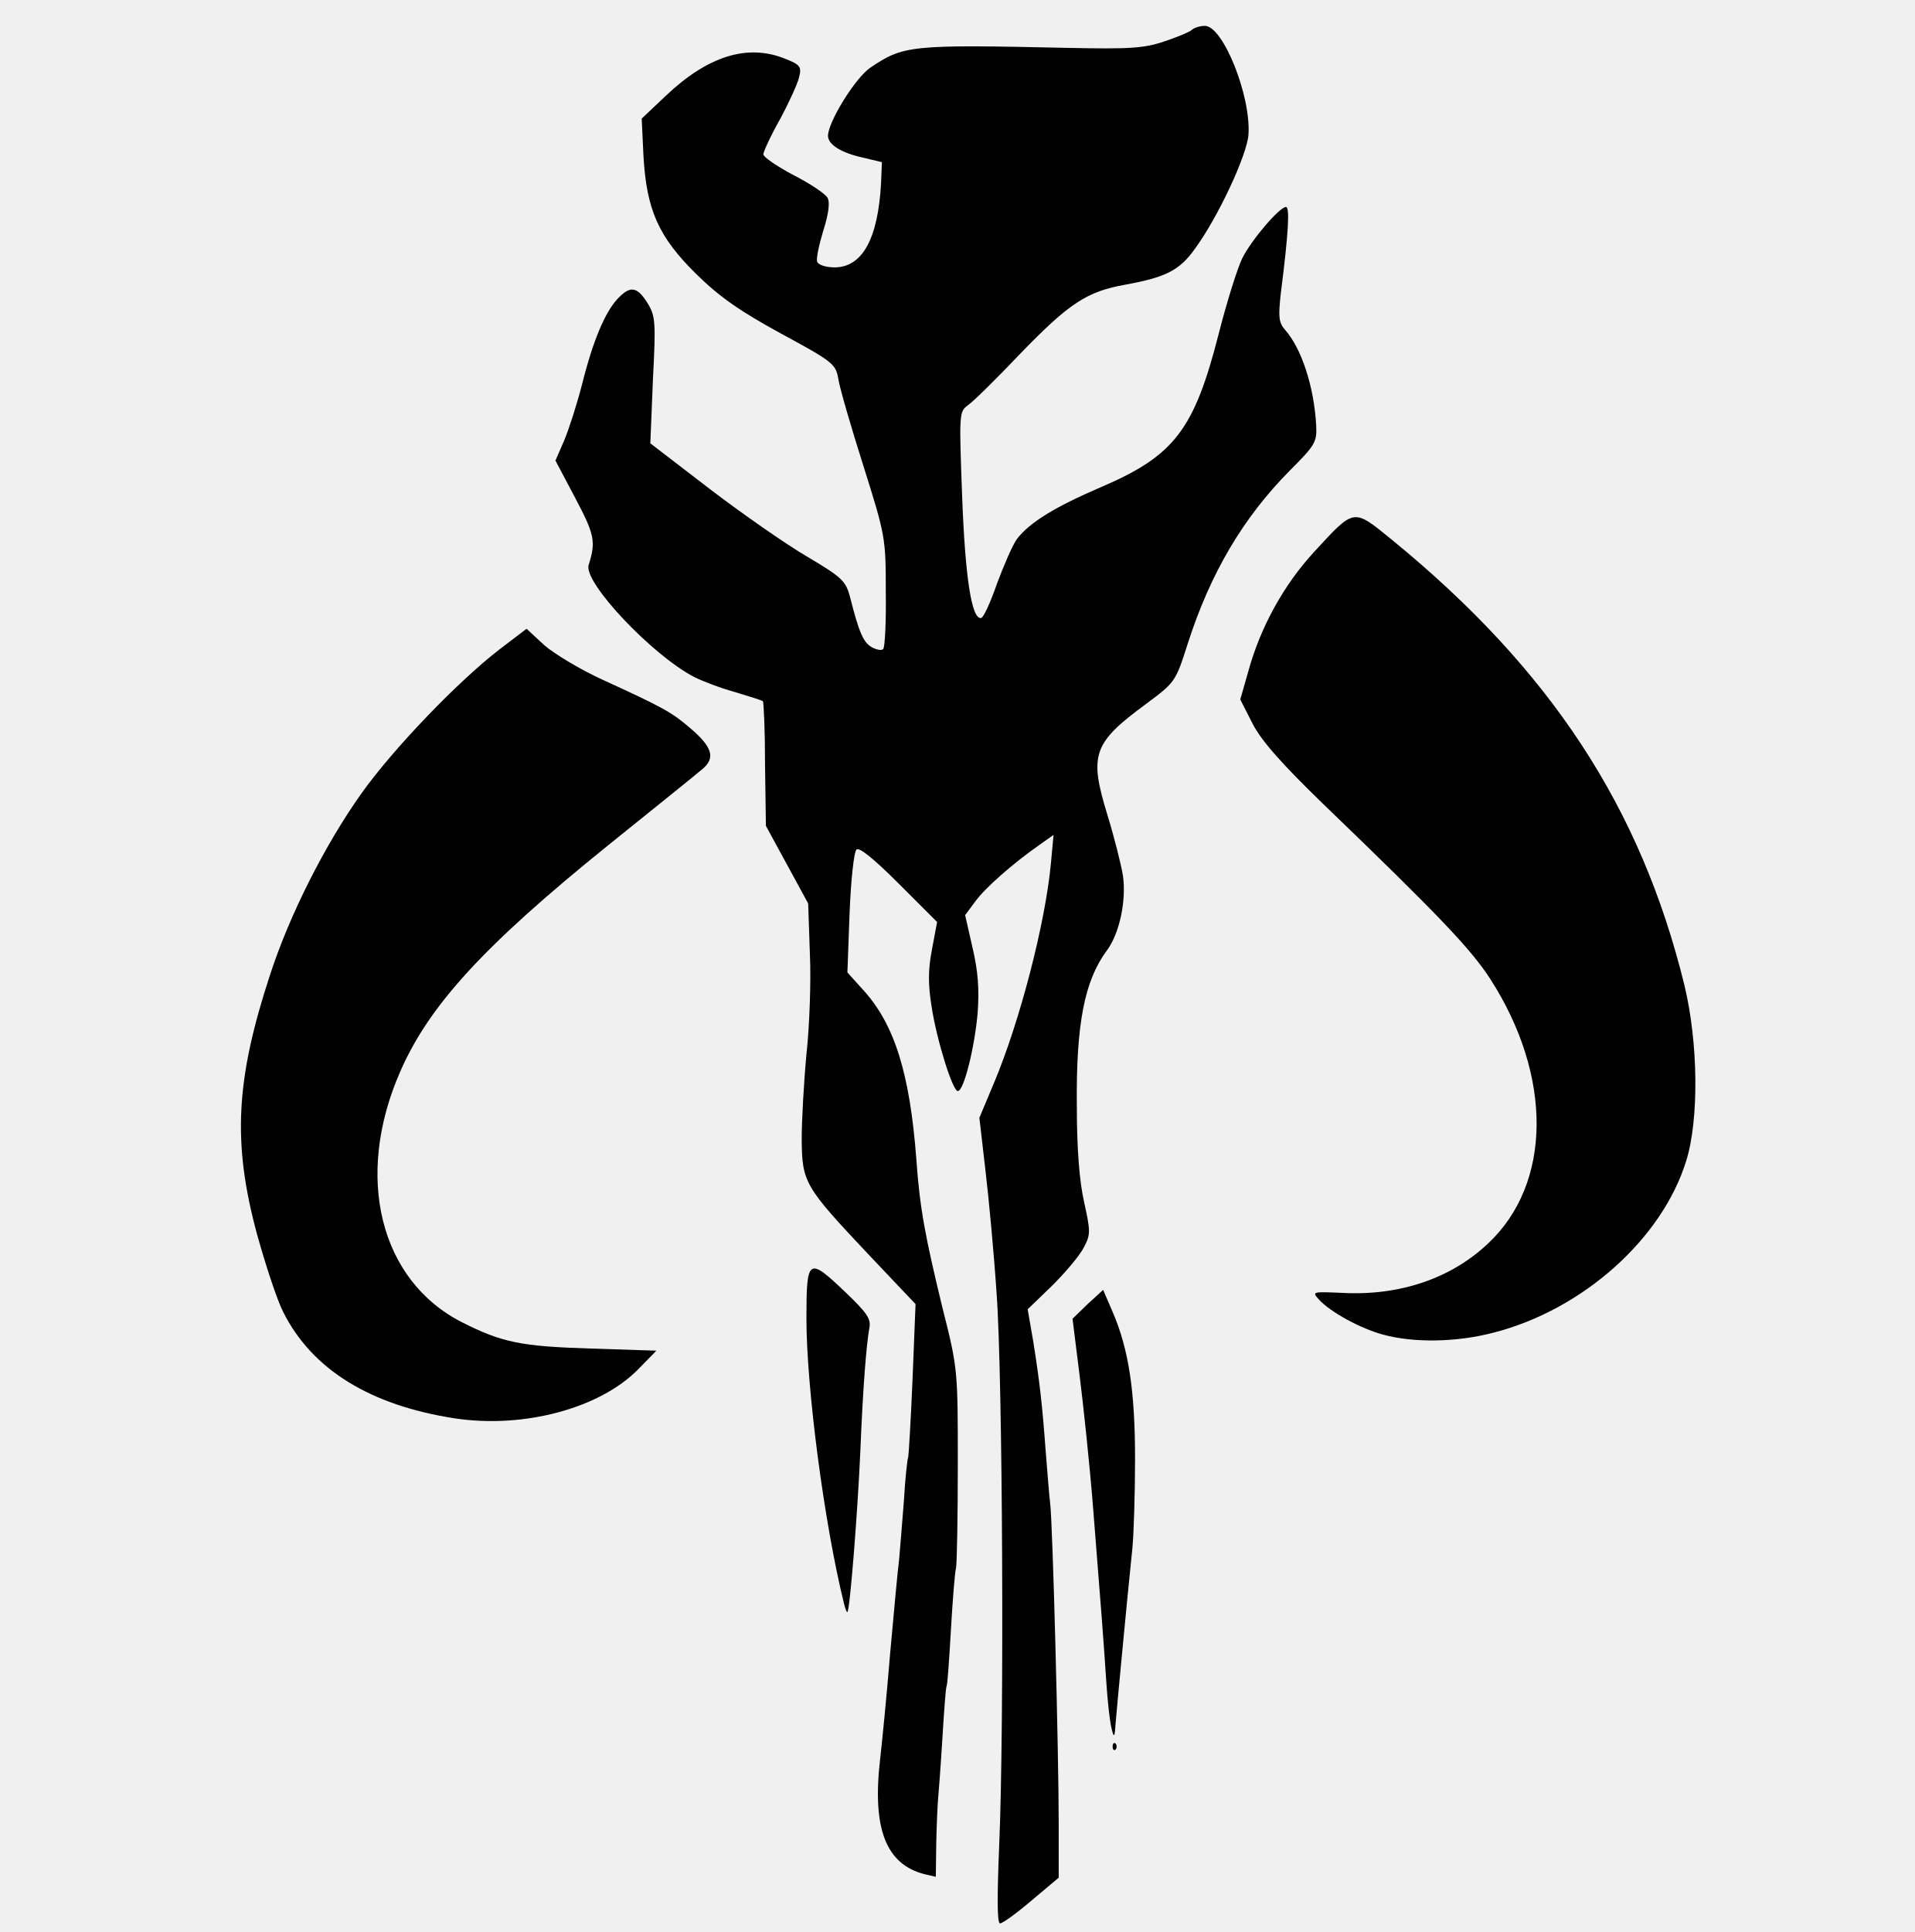
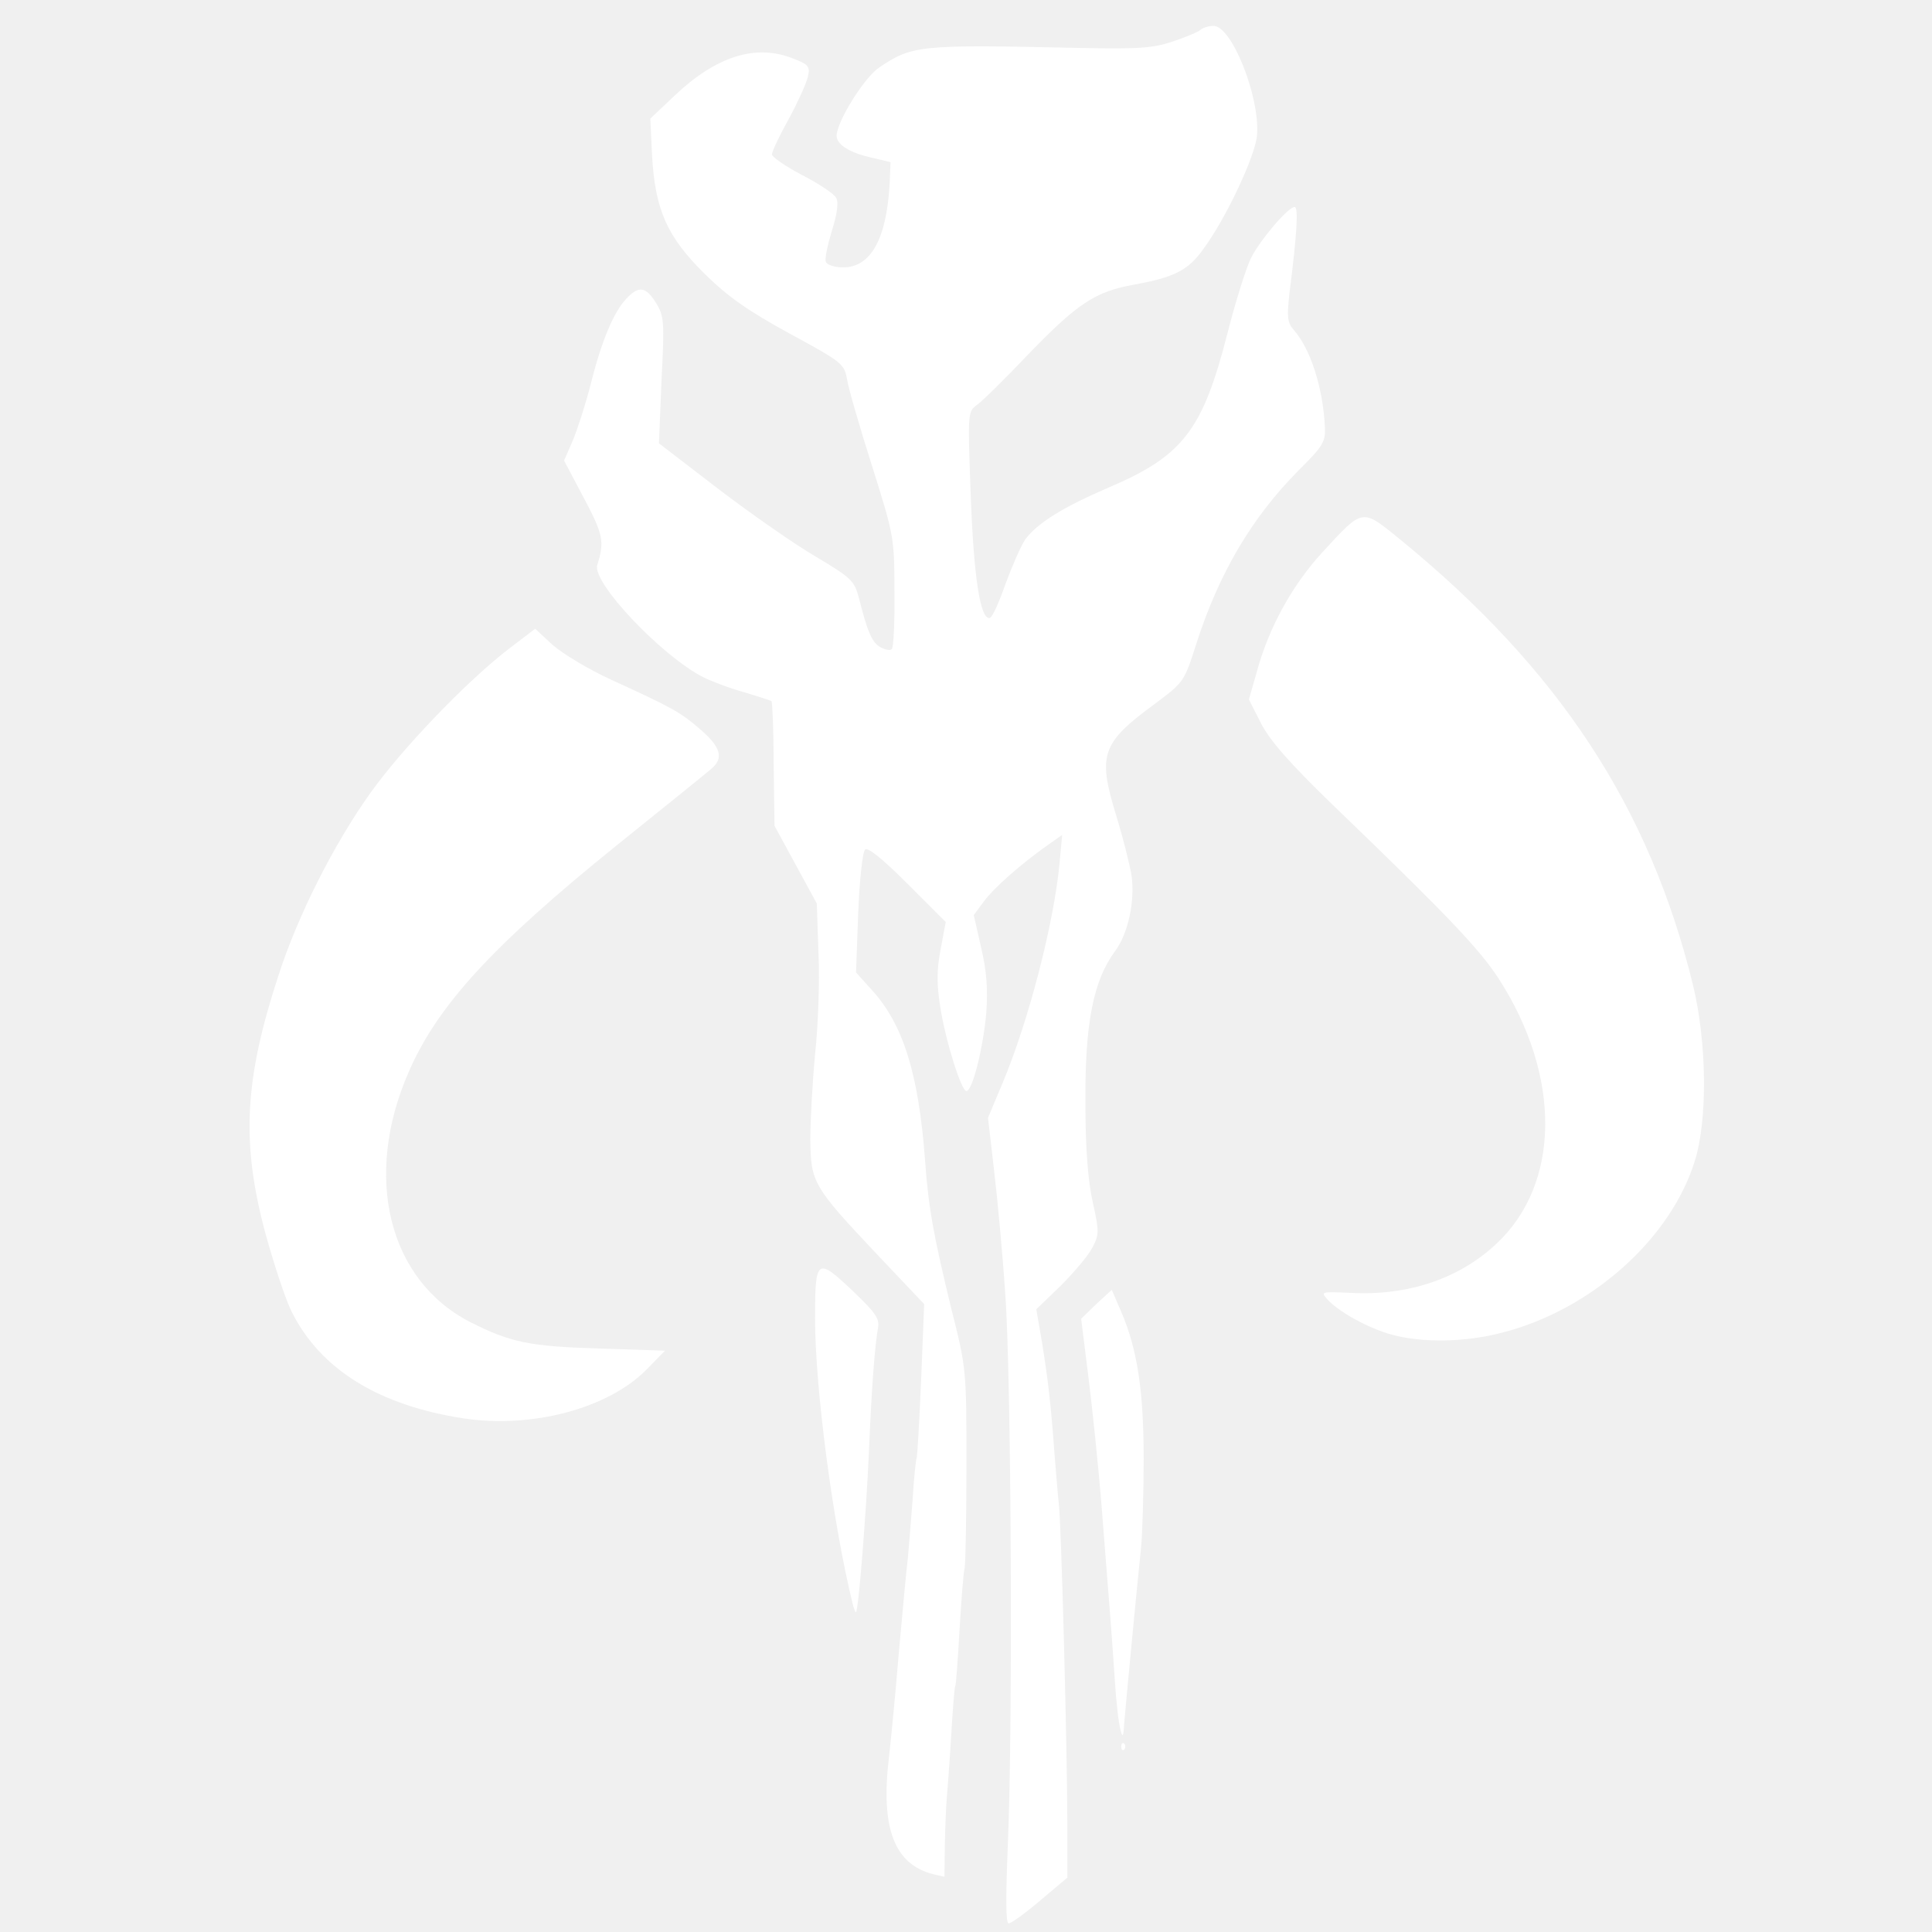
- <svg xmlns="http://www.w3.org/2000/svg" version="1.0" width="444px" height="448px" viewBox="0 0 4440 4480" preserveAspectRatio="xMidYMid meet">
-   <g id="layer101" fill="#010101" stroke="none">
+ <svg xmlns="http://www.w3.org/2000/svg" fill="white" version="1.0" width="110" height="110" viewBox="0 0 4440 4480" preserveAspectRatio="xMidYMid meet">
+   <g id="layer101" stroke="none">
    <path d="M2317 4278 c12 -274 8 -1089 -6 -1278 -6 -91 -18 -220 -26 -287 l-14 -121 34 -81 c60 -143 119 -370 132 -510 l6 -65 -34 24 c-61 43 -125 99 -148 131 l-23 31 17 75 c13 55 16 96 12 152 -7 80 -32 181 -46 181 -12 0 -49 -118 -61 -197 -8 -51 -8 -84 1 -131 l12 -64 -89 -89 c-60 -60 -92 -85 -98 -79 -6 6 -13 72 -16 148 l-5 137 37 41 c72 79 108 193 123 394 8 112 20 176 61 345 35 138 35 143 35 360 0 121 -2 229 -4 240 -3 11 -8 76 -12 145 -4 69 -8 127 -10 130 -2 3 -6 59 -10 125 -4 66 -9 129 -10 140 -1 11 -3 55 -4 99 l-1 78 -26 -6 c-90 -23 -122 -106 -103 -268 4 -35 15 -144 23 -243 9 -99 18 -198 21 -220 2 -22 7 -83 11 -135 3 -52 8 -98 10 -101 1 -3 6 -84 10 -180 l7 -175 -108 -114 c-150 -159 -155 -168 -156 -268 0 -44 5 -133 11 -197 7 -64 11 -169 8 -233 l-4 -117 -49 -90 -49 -90 -2 -142 c0 -79 -3 -145 -5 -147 -2 -2 -31 -11 -64 -21 -33 -9 -75 -25 -95 -35 -97 -50 -258 -220 -245 -260 17 -54 14 -70 -31 -155 l-46 -87 20 -46 c11 -26 30 -85 42 -132 25 -100 53 -166 82 -197 29 -31 45 -29 69 9 19 31 20 43 13 179 l-6 147 138 106 c76 58 178 129 226 157 81 48 89 56 99 93 21 83 31 106 51 117 11 6 23 8 26 4 4 -4 7 -64 6 -133 0 -125 -1 -130 -52 -292 -29 -91 -55 -181 -58 -201 -6 -35 -12 -40 -132 -105 -97 -53 -143 -85 -198 -139 -87 -86 -115 -148 -122 -275 l-4 -85 56 -53 c97 -92 189 -121 276 -86 36 14 39 19 33 43 -3 14 -23 58 -44 97 -22 39 -39 76 -39 82 0 6 32 28 70 48 39 20 75 44 79 53 6 10 2 39 -10 76 -10 33 -17 66 -14 72 2 7 20 13 40 13 65 0 101 -67 108 -195 l2 -49 -46 -11 c-49 -11 -79 -30 -79 -50 0 -32 63 -134 98 -158 77 -52 93 -54 457 -46 145 3 178 1 225 -15 30 -10 59 -22 64 -27 6 -5 19 -9 30 -9 42 0 107 162 101 252 -3 47 -71 193 -125 266 -35 49 -67 65 -160 82 -90 16 -131 43 -246 162 -54 57 -108 110 -120 118 -20 15 -20 20 -13 210 7 188 22 287 44 283 6 -1 22 -37 37 -80 16 -43 36 -89 46 -103 29 -38 87 -74 194 -120 171 -73 217 -133 274 -356 19 -75 44 -154 55 -176 22 -43 86 -118 101 -118 9 0 6 59 -12 200 -6 55 -5 68 10 85 38 43 67 131 72 221 2 39 -2 46 -61 105 -108 109 -184 237 -237 402 -28 88 -29 89 -96 139 -124 91 -133 118 -90 258 16 52 32 116 36 141 8 58 -8 134 -38 174 -51 69 -71 169 -69 360 0 99 6 175 17 223 15 68 15 75 -1 105 -9 18 -42 57 -73 88 l-57 55 13 75 c15 94 21 148 29 257 4 48 8 101 10 117 6 39 20 585 20 744 l0 125 -63 53 c-34 29 -67 53 -73 53 -7 0 -7 -59 -2 -182z" />
    <path d="M2580 4050 c0 -7 3 -10 7 -7 3 4 3 10 0 14 -4 3 -7 0 -7 -7z" />
    <path d="M2578 4010 c-4 -14 -10 -65 -13 -115 -7 -104 -10 -143 -30 -395 -8 -102 -23 -243 -32 -314 l-16 -128 35 -34 36 -33 22 51 c37 86 52 182 52 341 0 81 -3 173 -6 205 -15 146 -36 371 -39 407 -2 34 -4 36 -9 15z" />
    <path d="M1957 3718 c-46 -186 -87 -501 -87 -660 0 -142 4 -144 91 -61 49 47 59 61 55 82 -7 38 -15 138 -21 286 -6 137 -24 368 -30 373 -1 2 -5 -7 -8 -20z" />
    <path d="M1055 3289 c-196 -30 -331 -113 -398 -246 -14 -27 -41 -109 -61 -181 -57 -211 -50 -357 30 -601 45 -139 128 -303 212 -421 74 -104 223 -259 320 -334 l63 -48 41 38 c23 20 84 57 137 81 140 64 159 75 201 111 52 44 60 70 28 96 -14 12 -112 91 -219 177 -286 231 -414 370 -481 524 -107 244 -47 484 143 581 93 47 137 56 297 61 l154 5 -43 44 c-89 90 -265 137 -424 113z" />
    <path d="M3208 3095 c-53 -14 -124 -53 -150 -82 -16 -18 -15 -18 55 -15 132 7 251 -33 337 -114 149 -139 151 -389 5 -615 -45 -69 -118 -146 -386 -404 -97 -94 -143 -146 -164 -186 l-29 -57 18 -63 c28 -104 83 -203 153 -279 95 -103 90 -102 181 -28 367 300 577 620 678 1033 32 133 34 311 4 407 -56 181 -240 345 -446 398 -87 23 -186 24 -256 5z" />
  </g>
</svg>
